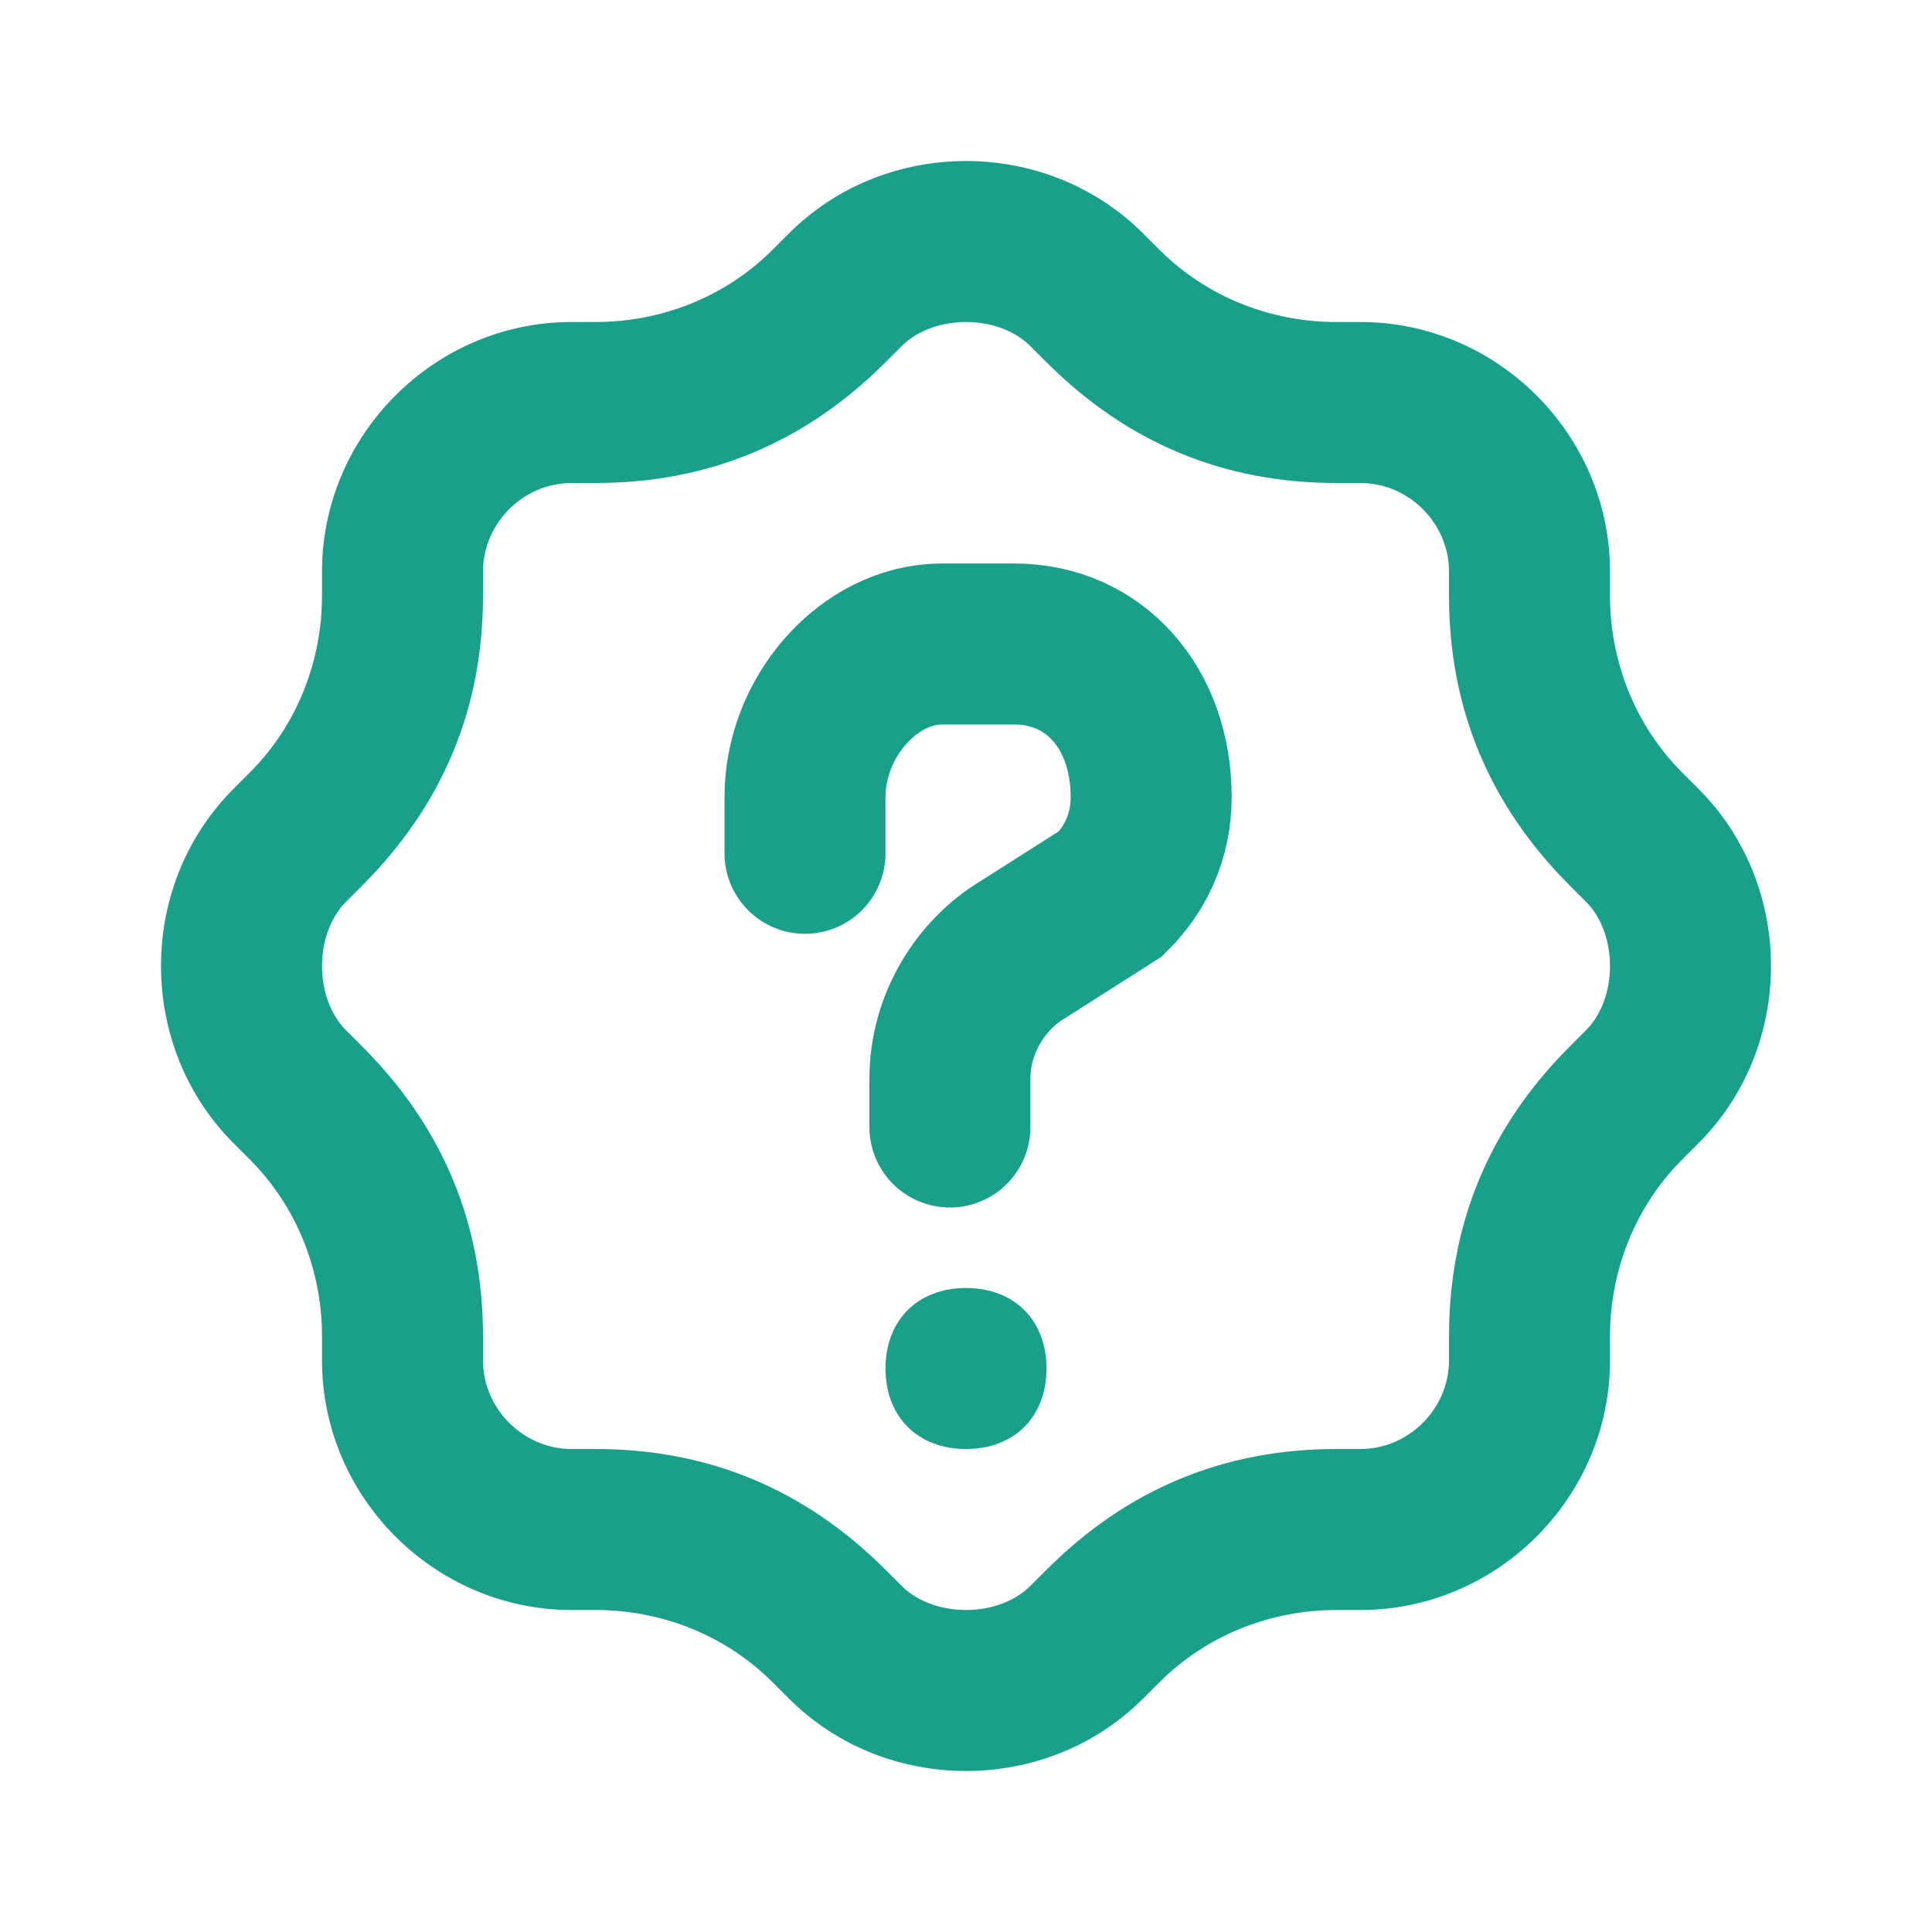
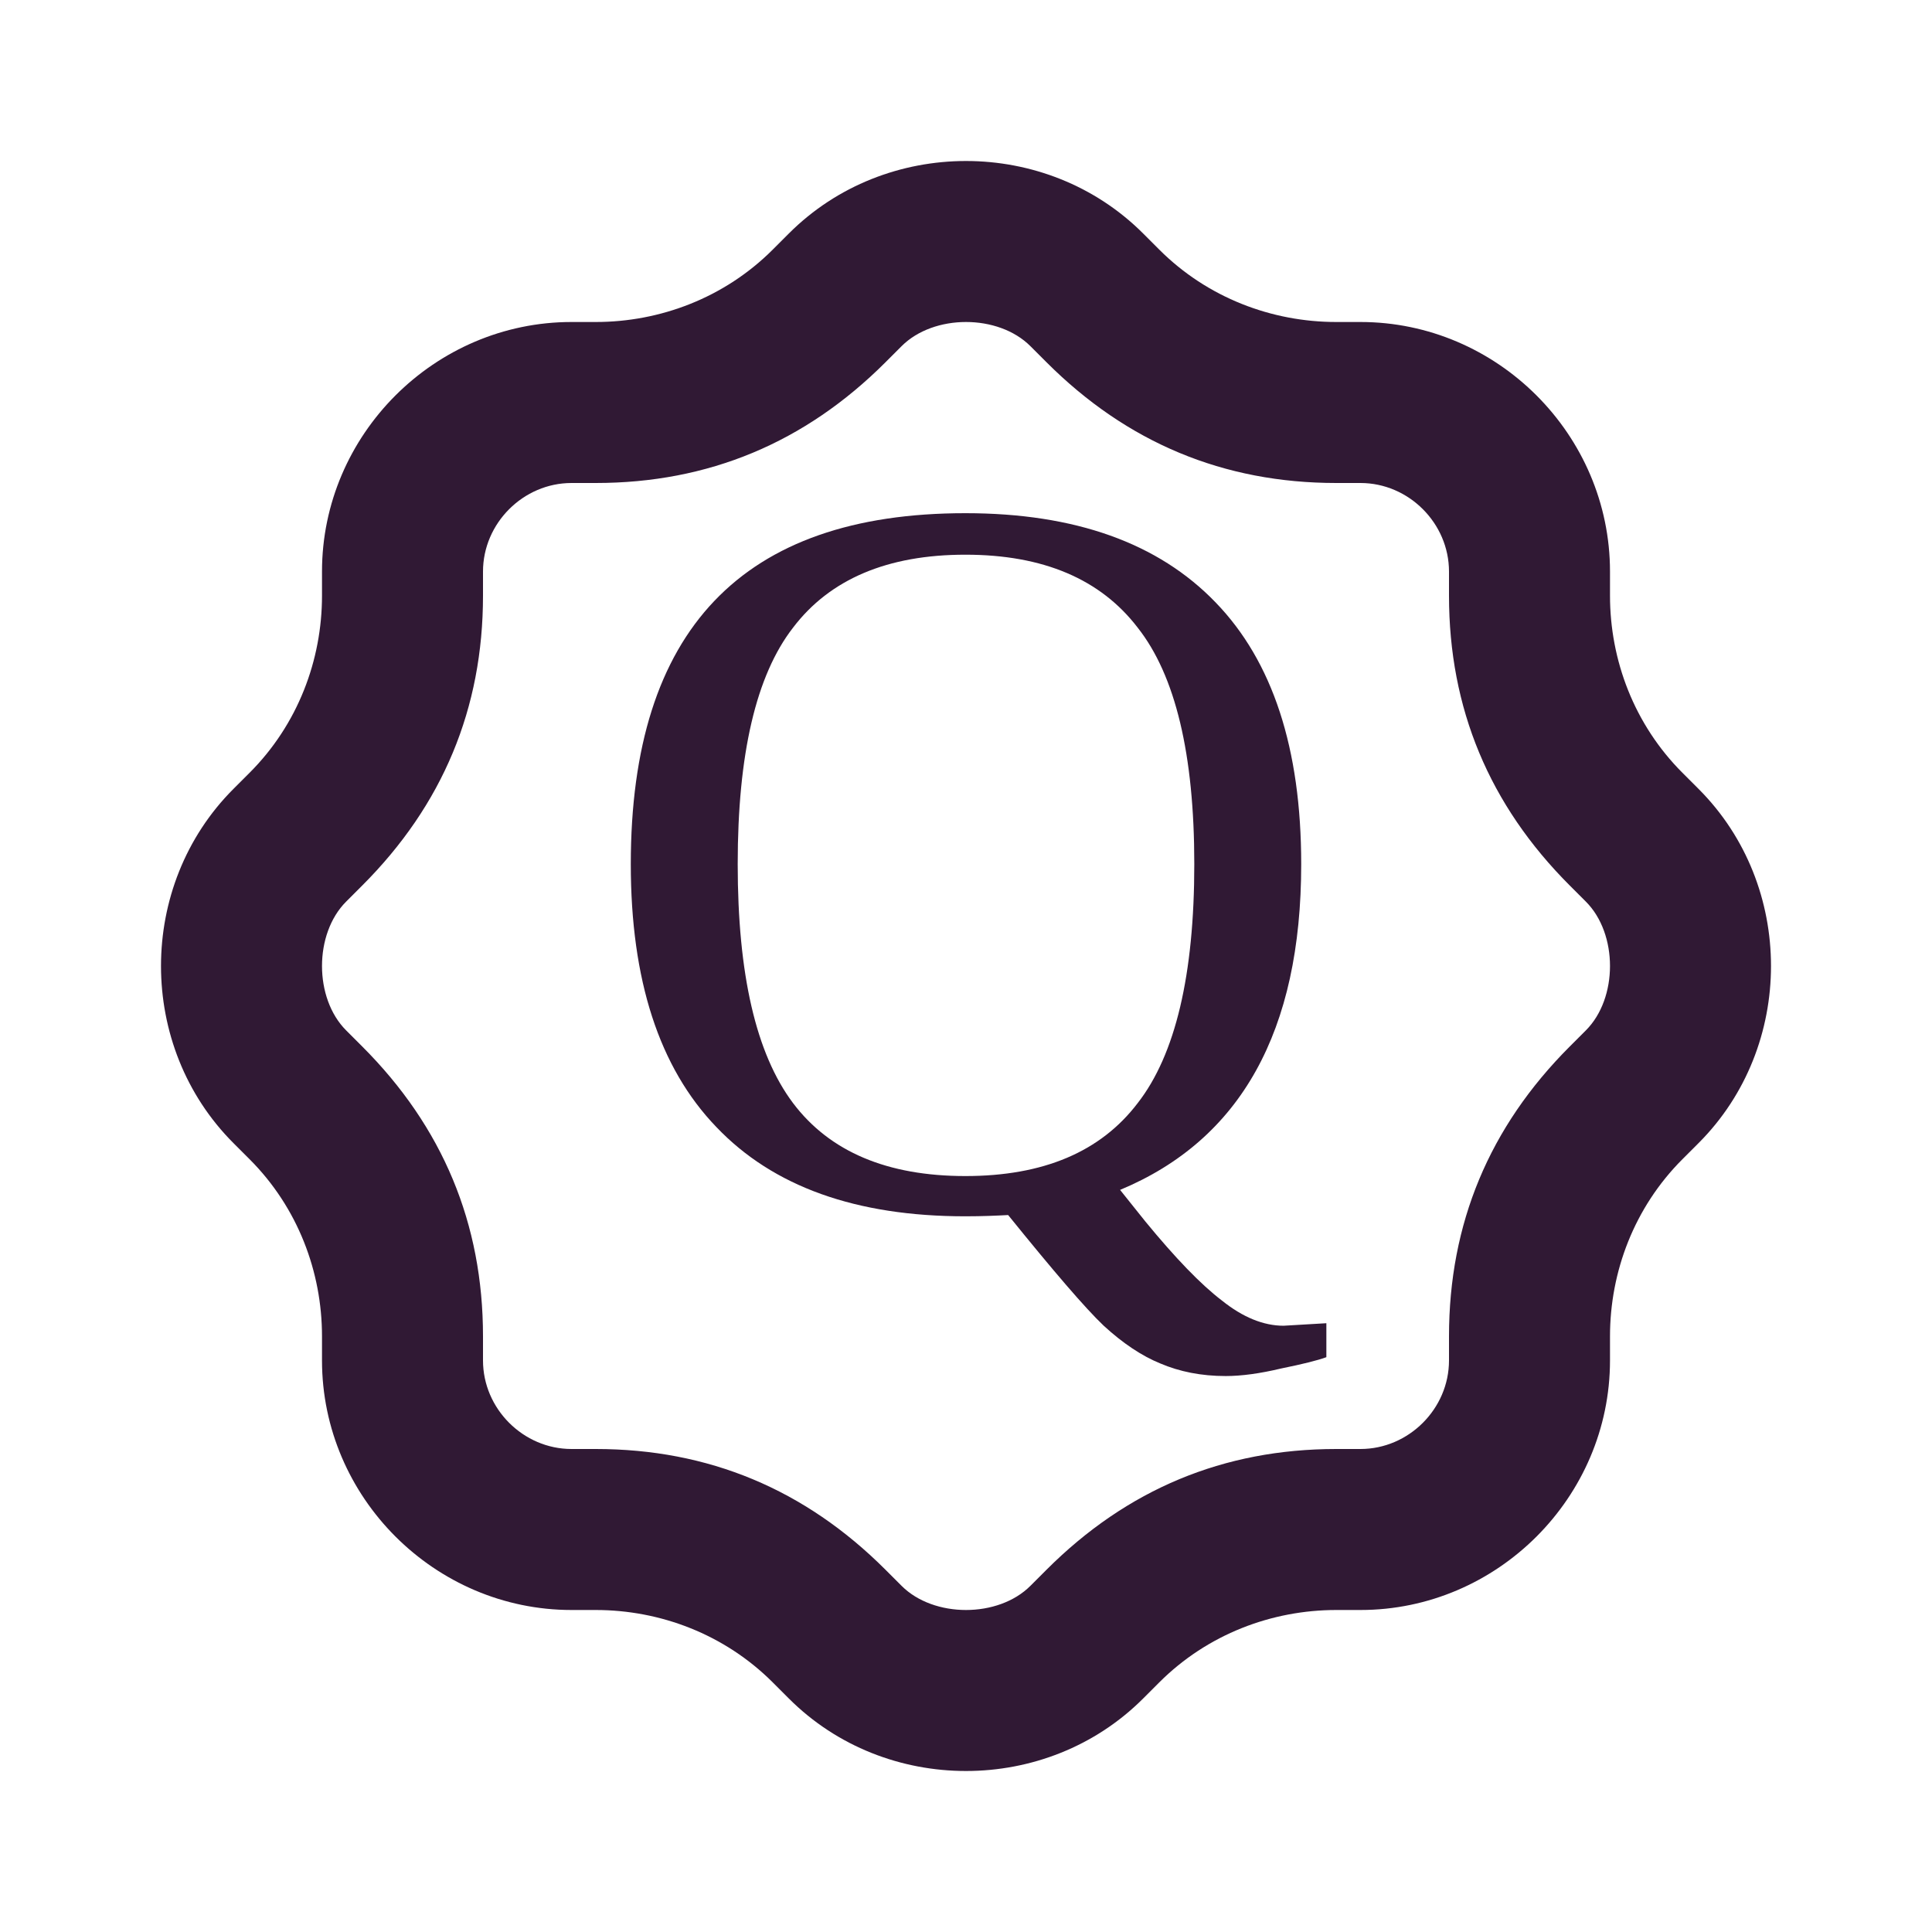
<svg xmlns="http://www.w3.org/2000/svg" enable-background="new 0 0 24 24" viewBox="0 0 24 24" id="quiz">
-   <path fill="#18A08B" d="M12,4c0.3,0,0.6,0.1,0.8,0.3L13,4.5c1,1,2.2,1.5,3.6,1.5h0.3C17.5,6,18,6.5,18,7.1v0.3c0,1.4,0.5,2.6,1.5,3.6    l0.2,0.2c0.2,0.2,0.3,0.5,0.3,0.8s-0.1,0.6-0.3,0.8L19.5,13c-1,1-1.5,2.2-1.5,3.6v0.3c0,0.6-0.5,1.1-1.1,1.1h-0.3    c-1.4,0-2.6,0.5-3.6,1.5l-0.2,0.2C12.6,19.9,12.3,20,12,20s-0.6-0.1-0.8-0.3L11,19.5c-1-1-2.2-1.5-3.6-1.5H7.1    C6.5,18,6,17.5,6,16.9v-0.3C6,15.2,5.5,14,4.5,13l-0.2-0.2C4.1,12.6,4,12.3,4,12s0.1-0.6,0.3-0.8L4.5,11C5.5,10,6,8.8,6,7.4V7.1    C6,6.5,6.5,6,7.1,6h0.3C8.8,6,10,5.5,11,4.5l0.2-0.2C11.4,4.1,11.7,4,12,4 M12,2c-0.8,0-1.6,0.3-2.2,0.9L9.6,3.1    C9,3.7,8.2,4,7.4,4H7.1C5.4,4,4,5.4,4,7.1v0.3C4,8.2,3.7,9,3.1,9.6L2.9,9.8c-1.2,1.2-1.2,3.2,0,4.4l0.2,0.2C3.7,15,4,15.8,4,16.6    v0.3C4,18.6,5.4,20,7.1,20h0.3c0.8,0,1.6,0.3,2.2,0.9l0.2,0.2c0.6,0.6,1.4,0.9,2.2,0.9s1.6-0.3,2.2-0.9l0.2-0.2    c0.6-0.6,1.4-0.9,2.2-0.9h0.3c1.7,0,3.1-1.4,3.1-3.1v-0.3c0-0.8,0.3-1.6,0.9-2.2l0.2-0.2c1.2-1.2,1.2-3.2,0-4.4l-0.2-0.2    C20.3,9,20,8.2,20,7.4V7.1C20,5.4,18.6,4,16.9,4h-0.3c-0.8,0-1.6-0.3-2.2-0.9l-0.2-0.2C13.6,2.3,12.8,2,12,2L12,2z" />
-   <path fill="none" stroke="#18A08B" stroke-linecap="round" stroke-miterlimit="10" stroke-width="2" d="M10,10.6V9.9c0-1,0.8-1.9,1.7-1.9h0.9c1,0,1.7,0.8,1.7,1.9v0c0,0.5-0.2,0.9-0.5,1.2l-1.1,0.7   c-0.5,0.3-0.9,0.9-0.9,1.6V14" />
-   <path fill="#18A08B" d="M12,18L12,18c-0.6,0-1-0.4-1-1v0c0-0.6,0.4-1,1-1h0c0.6,0,1,0.4,1,1v0C13,17.6,12.6,18,12,18z" />
+   <path fill="#301934" d="M12,4c0.3,0,0.6,0.1,0.8,0.3L13,4.5c1,1,2.2,1.5,3.6,1.5h0.3C17.5,6,18,6.5,18,7.1v0.3c0,1.4,0.5,2.6,1.5,3.6     l0.2,0.2c0.2,0.2,0.3,0.5,0.3,0.8s-0.1,0.6-0.3,0.8L19.5,13c-1,1-1.5,2.2-1.5,3.6v0.3c0,0.6-0.5,1.1-1.1,1.1h-0.3     c-1.4,0-2.6,0.5-3.6,1.5l-0.2,0.2C12.6,19.9,12.3,20,12,20s-0.6-0.1-0.8-0.3L11,19.5c-1-1-2.2-1.5-3.6-1.5H7.1     C6.5,18,6,17.5,6,16.9v-0.3C6,15.2,5.5,14,4.5,13l-0.2-0.2C4.1,12.6,4,12.3,4,12s0.1-0.6,0.3-0.8L4.5,11C5.5,10,6,8.8,6,7.4V7.1     C6,6.5,6.5,6,7.1,6h0.3C8.8,6,10,5.5,11,4.5l0.2-0.2C11.4,4.1,11.7,4,12,4 M12,2c-0.8,0-1.6,0.3-2.2,0.9L9.6,3.1     C9,3.7,8.2,4,7.4,4H7.1C5.4,4,4,5.4,4,7.1v0.3C4,8.2,3.7,9,3.1,9.6L2.9,9.8c-1.2,1.2-1.2,3.2,0,4.4l0.2,0.2C3.7,15,4,15.8,4,16.6     v0.3C4,18.6,5.4,20,7.1,20h0.3c0.8,0,1.6,0.3,2.2,0.9l0.2,0.2c0.6,0.6,1.4,0.9,2.2,0.9s1.6-0.3,2.2-0.9l0.2-0.2     c0.6-0.6,1.4-0.9,2.2-0.9h0.3c1.7,0,3.1-1.4,3.1-3.1v-0.3c0-0.8,0.3-1.6,0.9-2.2l0.2-0.2c1.2-1.2,1.2-3.2,0-4.4l-0.2-0.2     C20.3,9,20,8.2,20,7.4V7.1C20,5.4,18.6,4,16.9,4h-0.3c-0.8,0-1.6-0.3-2.2-0.9l-0.2-0.2C13.6,2.3,12.8,2,12,2L12,2z" />
+   <text x="50%" y="50%" dominant-baseline="middle" text-anchor="middle" font-size="13" fill="#301934">Q</text>
</svg>
